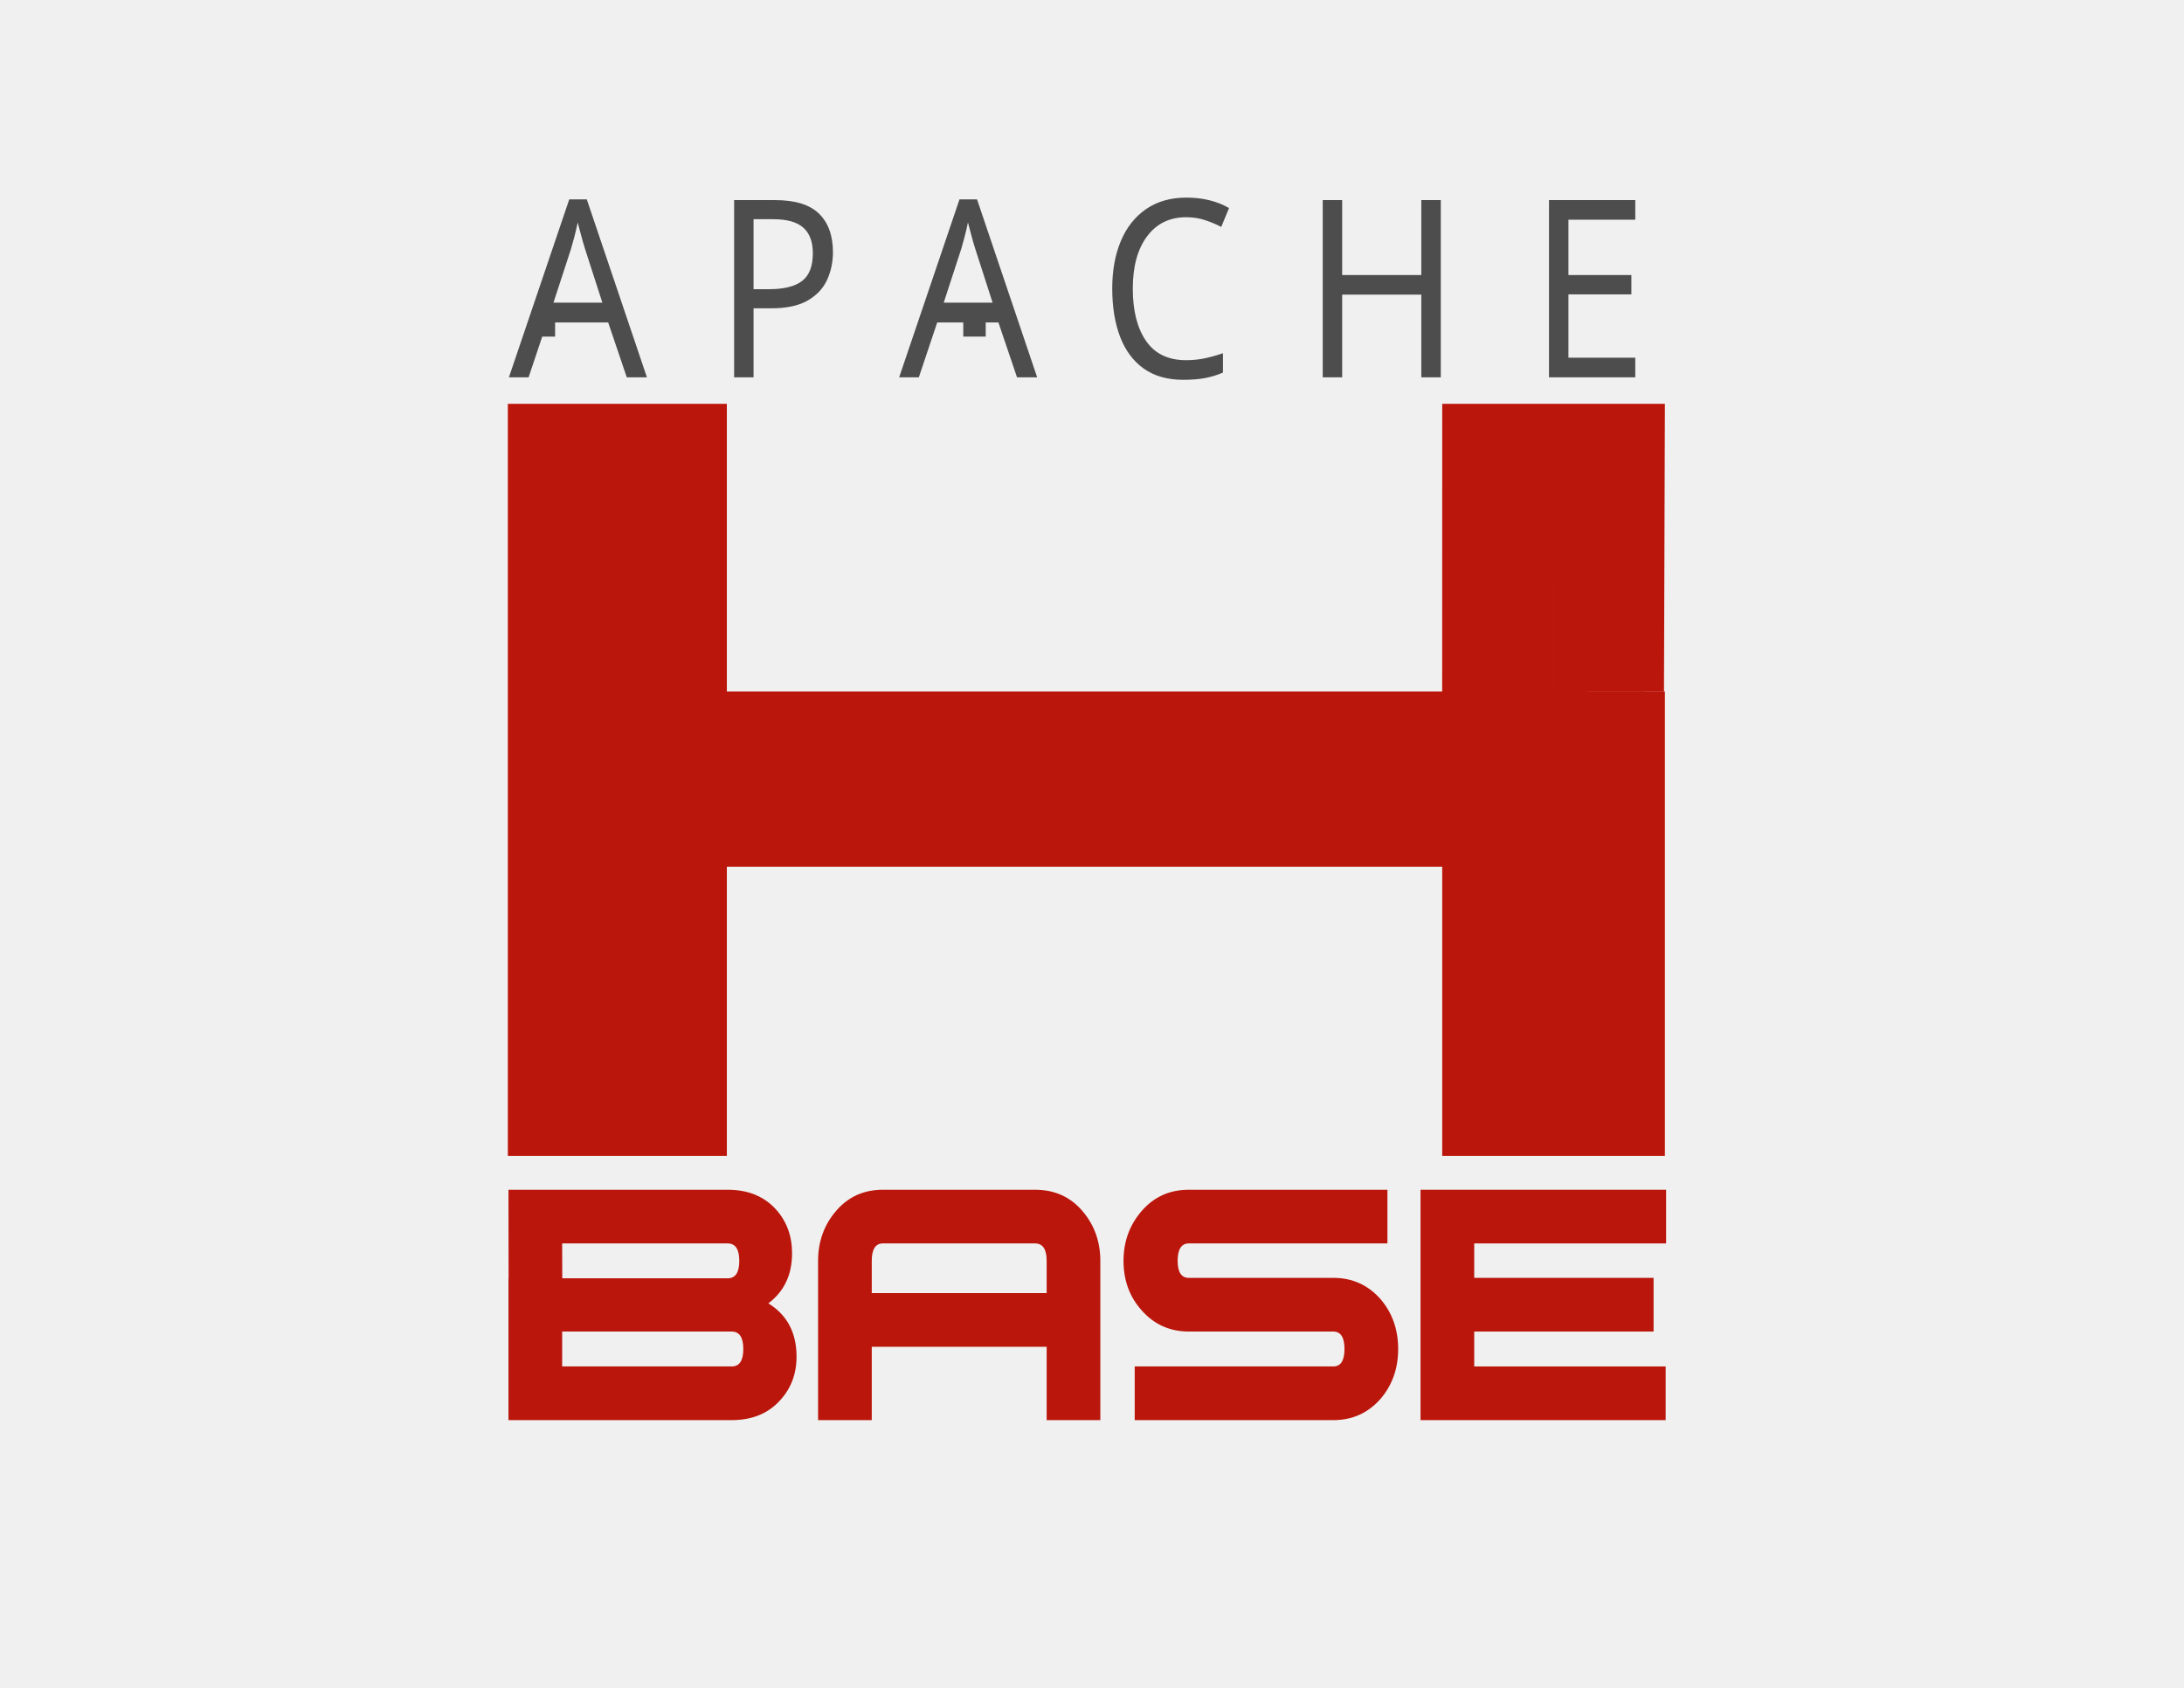
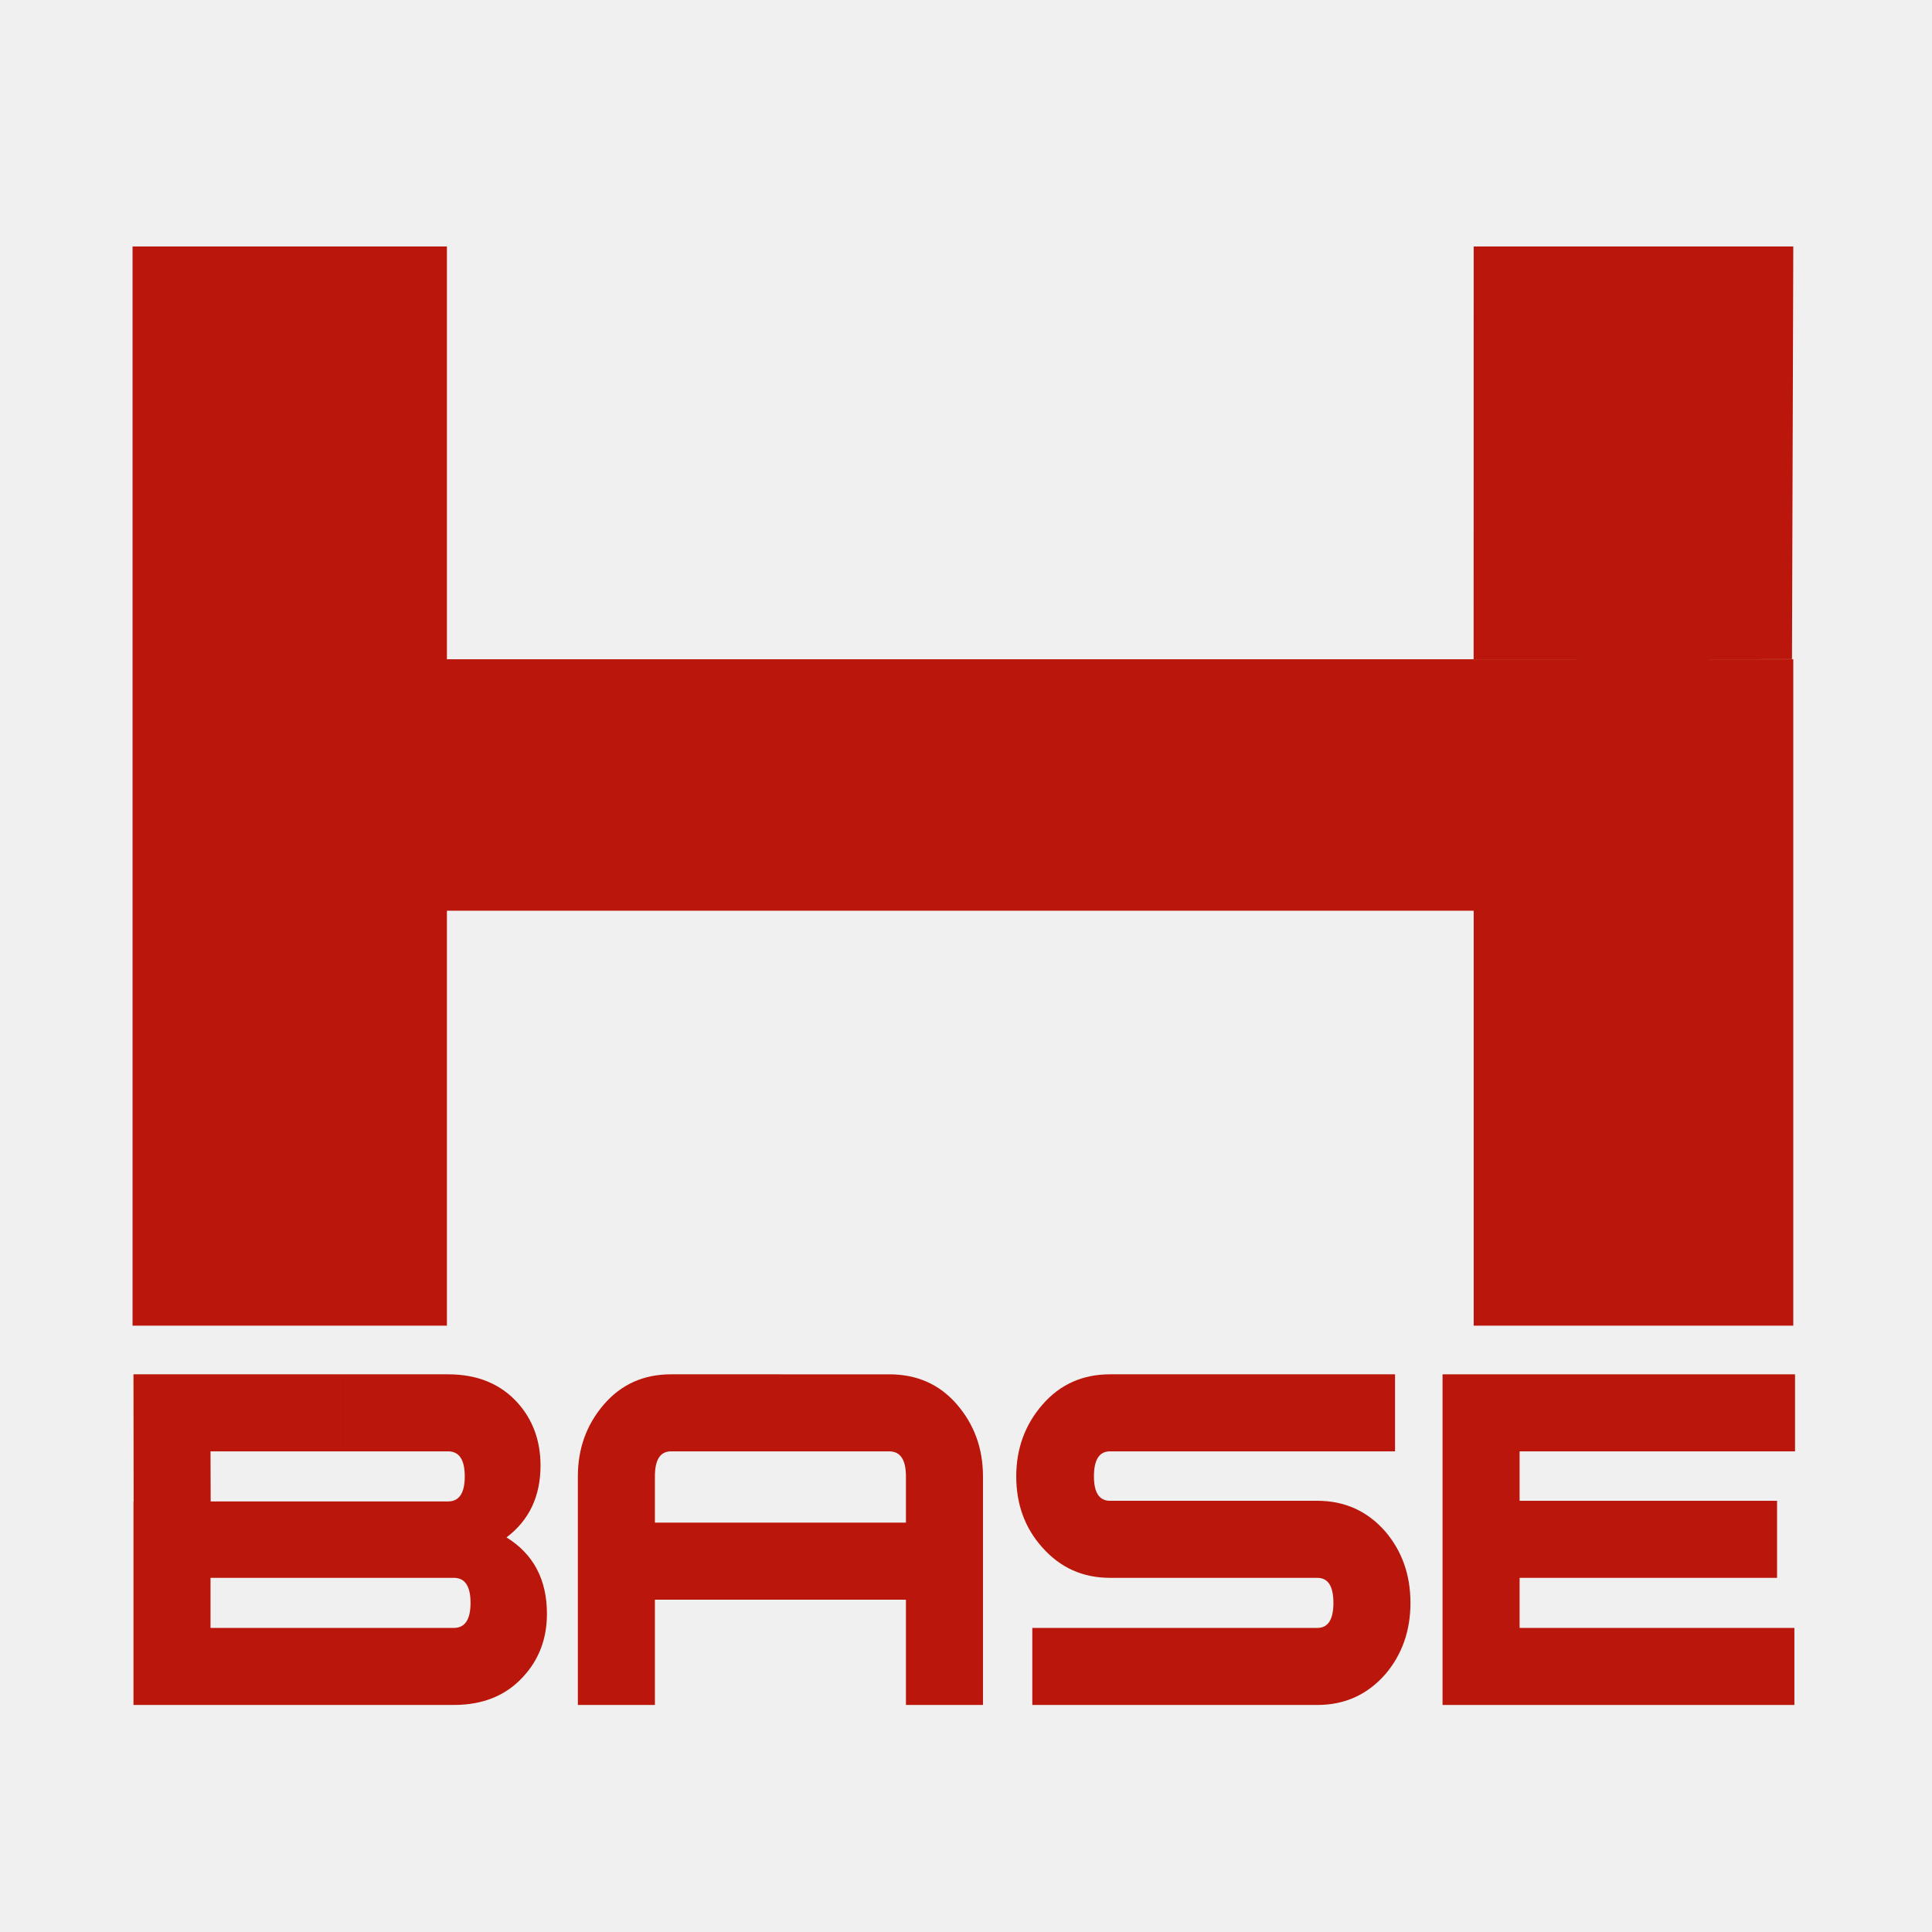
- <svg xmlns="http://www.w3.org/2000/svg" version="1.1" id="Layer_1" x="0px" y="0px" width="792px" height="612px" viewBox="0 0 792 612" enable-background="new 0 0 792 612" xml:space="preserve">
+ <svg xmlns="http://www.w3.org/2000/svg" version="1.1" id="Layer_1" x="0px" y="0px" width="792" height="792" viewBox="0 0 792 792" enable-background="new 0 0 792 612" xml:space="preserve">
  <defs id="defs3691" />
-   <text xml:space="preserve" style="font-size:40px;font-style:normal;font-variant:normal;font-weight:normal;font-stretch:normal;text-align:start;line-height:125%;letter-spacing:0px;word-spacing:0px;writing-mode:lr-tb;text-anchor:start;fill:#000000;fill-opacity:1;stroke:none;font-family:Bitsumishi;-inkscape-font-specification:Bitsumishi" x="311.186" y="86.225" id="text3082">
-     <tspan id="tspan3084" x="311.186" y="86.225" />
+   <text xml:space="preserve" style="font-style:normal;font-variant:normal;font-weight:normal;font-stretch:normal;font-size:64.901px;line-height:125%;font-family:Bitsumishi;-inkscape-font-specification:Bitsumishi;text-align:start;letter-spacing:0px;word-spacing:0px;writing-mode:lr-tb;text-anchor:start;fill:#000000;fill-opacity:1;stroke:none" x="260.443" y="61.343" id="text3082">
+     <tspan id="tspan3084" x="260.443" y="61.343" />
  </text>
-   <text xml:space="preserve" style="font-size:40px;font-style:normal;font-variant:normal;font-weight:normal;font-stretch:normal;text-align:start;line-height:125%;letter-spacing:0px;word-spacing:0px;writing-mode:lr-tb;text-anchor:start;fill:#000000;fill-opacity:1;stroke:none;font-family:Bitsumishi;-inkscape-font-specification:Bitsumishi" x="283.958" y="87.845" id="text3086">
-     <tspan id="tspan3088" x="283.958" y="87.845" />
+   <text xml:space="preserve" style="font-style:normal;font-variant:normal;font-weight:normal;font-stretch:normal;font-size:64.901px;line-height:125%;font-family:Bitsumishi;-inkscape-font-specification:Bitsumishi;text-align:start;letter-spacing:0px;word-spacing:0px;writing-mode:lr-tb;text-anchor:start;fill:#000000;fill-opacity:1;stroke:none" x="216.263" y="63.973" id="text3086">
+     <tspan id="tspan3088" x="216.263" y="63.973" />
  </text>
-   <g id="g3105" transform="translate(14.66947,-80.68208)">
-     <path style="fill:#ba160c" id="path3677" d="m 589.082,499.777 -40.372,0 0,-168.367 40.372,0 z m -40.203,-168.356 -0.168,-104.309 40.372,0 -0.33,104.268 z m -0.168,168.356 -40.376,0 0,-104.83 -259.423,0 0,104.83 -79.421,0 0,-272.665 79.421,0 0,104.298 224.922,0 34.505,0 40.376,0 0,168.367 z m 0,-272.665 -40.376,0 -0.017,104.309 40.558,-0.01 z" />
-     <path style="fill:#ba160c" id="path3679" d="m 263.967,553.273 c 6.812,4.218 10.219,10.652 10.219,19.303 0,6.272 -2,11.571 -6.002,15.897 -4.325,4.758 -10.165,7.137 -17.519,7.137 l -28.629,0 0,-19.465 28.629,0 c 2.812,0 4.218,-2.109 4.218,-6.327 0,-4.216 -1.406,-6.325 -4.218,-6.325 l -28.629,0 0,-19.303 27.17,0 c 2.811,0 4.217,-2.109 4.217,-6.327 0,-4.216 -1.406,-6.326 -4.217,-6.326 l -27.17,0 0,-19.464 27.17,0 c 7.353,0 13.192,2.379 17.519,7.137 3.892,4.325 5.839,9.625 5.839,15.896 0,7.787 -2.866,13.842 -8.597,18.167 z m -41.931,42.338 -52.312,0 0,-51.42 19.466,0 5.259,0 27.588,0 0,19.303 -32.847,0 0,12.652 32.847,0 0,19.465 z m 0,-64.073 -32.847,0 0.041,12.764 -19.466,0.081 -0.041,-32.31 52.312,0 0,19.465 z" />
-     <path style="fill:#ba160c" id="path3683" d="m 384.353,595.611 h -19.465 v -26.602 h -31.094 -0.618 v -19.466 h 0.618 31.094 v -11.68 c 0,-4.216 -1.406,-6.324 -4.218,-6.324 h -27.494 v -19.465 h 27.494 c 7.03,0 12.733,2.541 17.114,7.623 4.379,5.083 6.569,11.139 6.569,18.167 v 57.747 z m -51.177,-26.602 h -19.547 -12.165 v 26.602 h -19.466 v -57.748 c 0,-7.028 2.19,-13.083 6.569,-18.167 4.379,-5.083 10.03,-7.623 16.952,-7.623 h 27.656 v 19.466 h -27.656 c -2.704,0 -4.055,2.108 -4.055,6.324 v 11.68 h 12.165 19.547 v 19.466 z" />
-     <path style="fill:#ba160c" id="path3685" d="m 492.357,569.819 c 0,7.03 -2.109,13.031 -6.327,18.006 -4.541,5.19 -10.273,7.786 -17.193,7.786 h -72.02 v -19.465 h 72.02 c 2.704,0 4.055,-2.109 4.055,-6.327 0,-4.216 -1.352,-6.325 -4.055,-6.325 h -52.394 c -6.92,0 -12.652,-2.596 -17.193,-7.787 -4.327,-4.865 -6.49,-10.813 -6.49,-17.843 0,-7.028 2.218,-13.083 6.651,-18.167 4.434,-5.083 10.112,-7.623 17.032,-7.623 h 72.021 v 19.464 h -72.021 c -2.703,0 -4.055,2.109 -4.055,6.326 0,4.109 1.352,6.164 4.055,6.164 h 52.394 c 6.92,0 12.652,2.596 17.193,7.787 4.218,4.974 6.327,10.976 6.327,18.004 z" />
-     <polygon style="fill:#ba160c" transform="translate(-71.97209,223.9386)" id="polygon3687" points="656.952,339.555 591.906,339.555 591.906,352.207 661.331,352.207 661.331,371.672 572.44,371.672 572.44,288.135 661.494,288.135 661.494,307.599 591.906,307.599 591.906,320.089 656.952,320.089 " />
-     <g id="g3349">
-       <g id="g3344">
-         <text transform="scale(0.9335068,1.07123)" id="text3076" y="203.033" x="181.984" style="font-size:84.016px;font-style:italic;font-variant:normal;font-weight:bold;font-stretch:normal;text-align:start;line-height:125%;letter-spacing:0px;word-spacing:0px;writing-mode:lr-tb;text-anchor:start;fill:#4d4d4d;fill-opacity:1;stroke:none;font-family:Bitsumishi;-inkscape-font-specification:Bitsumishi Bold Italic" xml:space="preserve">
-           <tspan style="font-size:84.016px;font-style:normal;font-variant:normal;font-weight:normal;font-stretch:normal;text-align:start;line-height:125%;letter-spacing:25.643px;writing-mode:lr-tb;text-anchor:start;fill:#4d4d4d;font-family:Bitsumishi;-inkscape-font-specification:Bitsumishi" y="203.033" x="181.984" id="tspan3080">APACHE</tspan>
-         </text>
-         <rect y="191.931" x="178.851" height="10.798" width="7.78" id="rect3090" style="fill:#4d4d4d" />
-       </g>
-       <rect style="fill:#4d4d4d" id="rect3103" width="8.144" height="10.787" x="334.647" y="191.939" />
-     </g>
-   </g>
+   <path d="m 735.139,543.436 -65.504,0 0,-273.181 65.504,0 z M 669.908,270.273 669.635,101.029 l 65.504,0 -0.536,169.178 z m -0.273,273.163 -65.511,0 0,-170.09 -420.922,0 0,170.09 -128.864,0 0,-442.407 128.864,0 0,169.227 364.943,0 55.985,0 65.511,0 0,273.181 z m 0,-442.407 -65.511,0 -0.028,169.244 65.807,-0.016 z" id="path3677" style="fill:#ba160c" />
+   <path d="m 207.629,630.234 c 11.053,6.844 16.581,17.283 16.581,31.32 0,10.177 -3.245,18.774 -9.738,25.793 -7.017,7.72 -16.493,11.58 -28.425,11.58 l -46.451,0 0,-31.583 46.451,0 c 4.563,0 6.844,-3.422 6.844,-10.266 0,-6.841 -2.281,-10.263 -6.844,-10.263 l -46.451,0 0,-31.32 44.084,0 c 4.561,0 6.842,-3.422 6.842,-10.266 0,-6.841 -2.281,-10.264 -6.842,-10.264 l -44.084,0 0,-31.581 44.084,0 c 11.93,0 21.404,3.86 28.425,11.58 6.315,7.017 9.474,15.617 9.474,25.792 0,12.635 -4.65,22.459 -13.949,29.477 z m -68.034,68.695 -84.878,0 0,-83.431 31.584,0 8.533,0 44.762,0 0,31.32 -53.295,0 0,20.528 53.295,0 0,31.583 z m 0,-103.96 -53.295,0 0.066,20.709 -31.584,0.131 -0.066,-52.423 84.878,0 0,31.583 z" id="path3679" style="fill:#ba160c" />
+   <path d="m 402.959,698.929 -31.583,0 0,-43.163 -50.451,0 -1.003,0 0,-31.584 1.003,0 50.451,0 0,-18.951 c 0,-6.841 -2.281,-10.261 -6.844,-10.261 l -44.61,0 0,-31.583 44.61,0 c 11.406,0 20.66,4.123 27.768,12.369 7.105,8.247 10.658,18.073 10.658,29.477 l 0,93.696 z m -83.036,-43.163 -31.716,0 -19.738,0 0,43.163 -31.584,0 0,-93.698 c 0,-11.403 3.553,-21.228 10.658,-29.477 7.105,-8.247 16.274,-12.369 27.505,-12.369 l 44.873,0 0,31.584 -44.873,0 c -4.387,0 -6.579,3.42 -6.579,10.261 l 0,18.951 19.738,0 31.716,0 0,31.584 z" id="path3683" style="fill:#ba160c" />
+   <path d="m 578.199,657.08 c 0,11.406 -3.422,21.143 -10.266,29.215 -7.368,8.421 -16.668,12.633 -27.896,12.633 l -116.855,0 0,-31.583 116.855,0 c 4.387,0 6.579,-3.422 6.579,-10.266 0,-6.841 -2.194,-10.263 -6.579,-10.263 l -85.011,0 c -11.228,0 -20.528,-4.212 -27.896,-12.635 -7.021,-7.894 -10.53,-17.544 -10.53,-28.951 0,-11.403 3.599,-21.228 10.791,-29.477 7.194,-8.247 16.407,-12.369 27.635,-12.369 l 116.856,0 0,31.581 -116.856,0 c -4.386,0 -6.579,3.422 -6.579,10.264 0,6.667 2.194,10.001 6.579,10.001 l 85.011,0 c 11.228,0 20.528,4.212 27.896,12.635 6.844,8.07 10.266,17.809 10.266,29.212 z" id="path3685" style="fill:#ba160c" />
+   <polygon points="591.906,352.207 661.331,352.207 661.331,371.672 572.44,371.672 572.44,288.135 661.494,288.135 661.494,307.599 591.906,307.599 591.906,320.089 656.952,320.089 656.952,339.555 591.906,339.555 " id="polygon3687" transform="matrix(1.622532,0,0,1.622532,-337.4425,95.87895)" style="fill:#ba160c" />
+   <g id="g3349" transform="matrix(1.622532,0,0,1.622532,-220.6654,-209.4686)" style="fill:#ffffff;fill-opacity:1" />
</svg>
